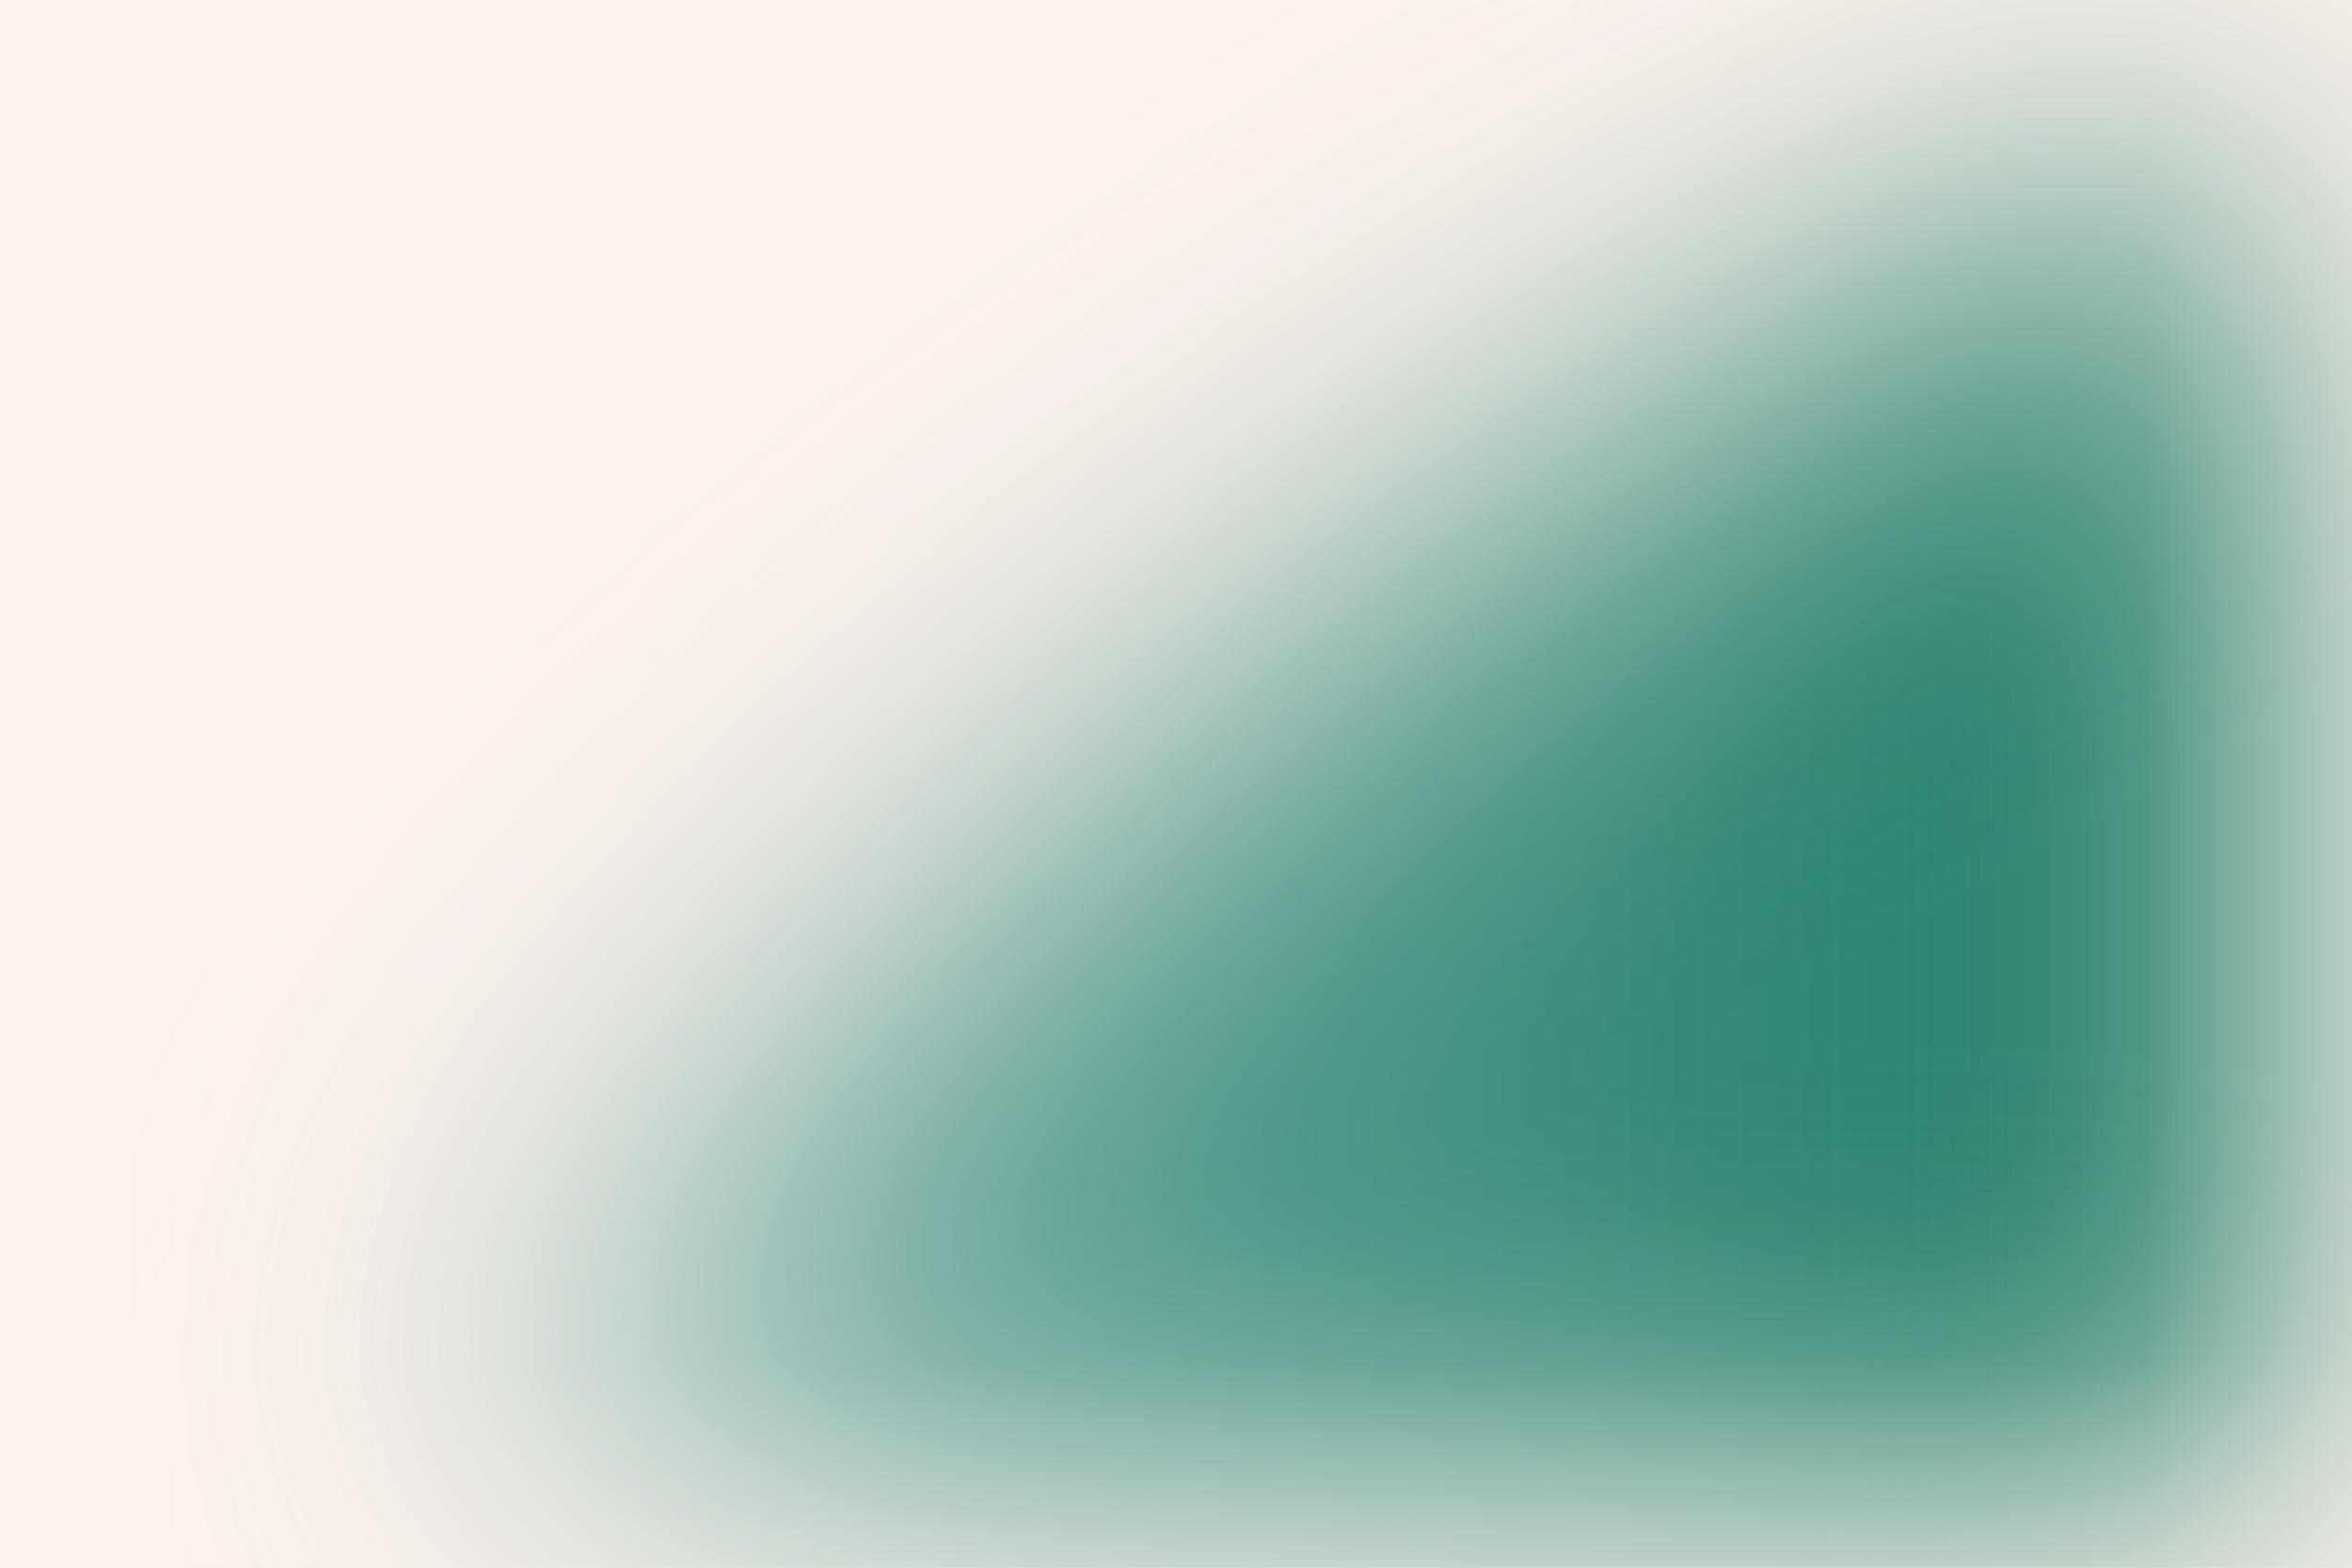
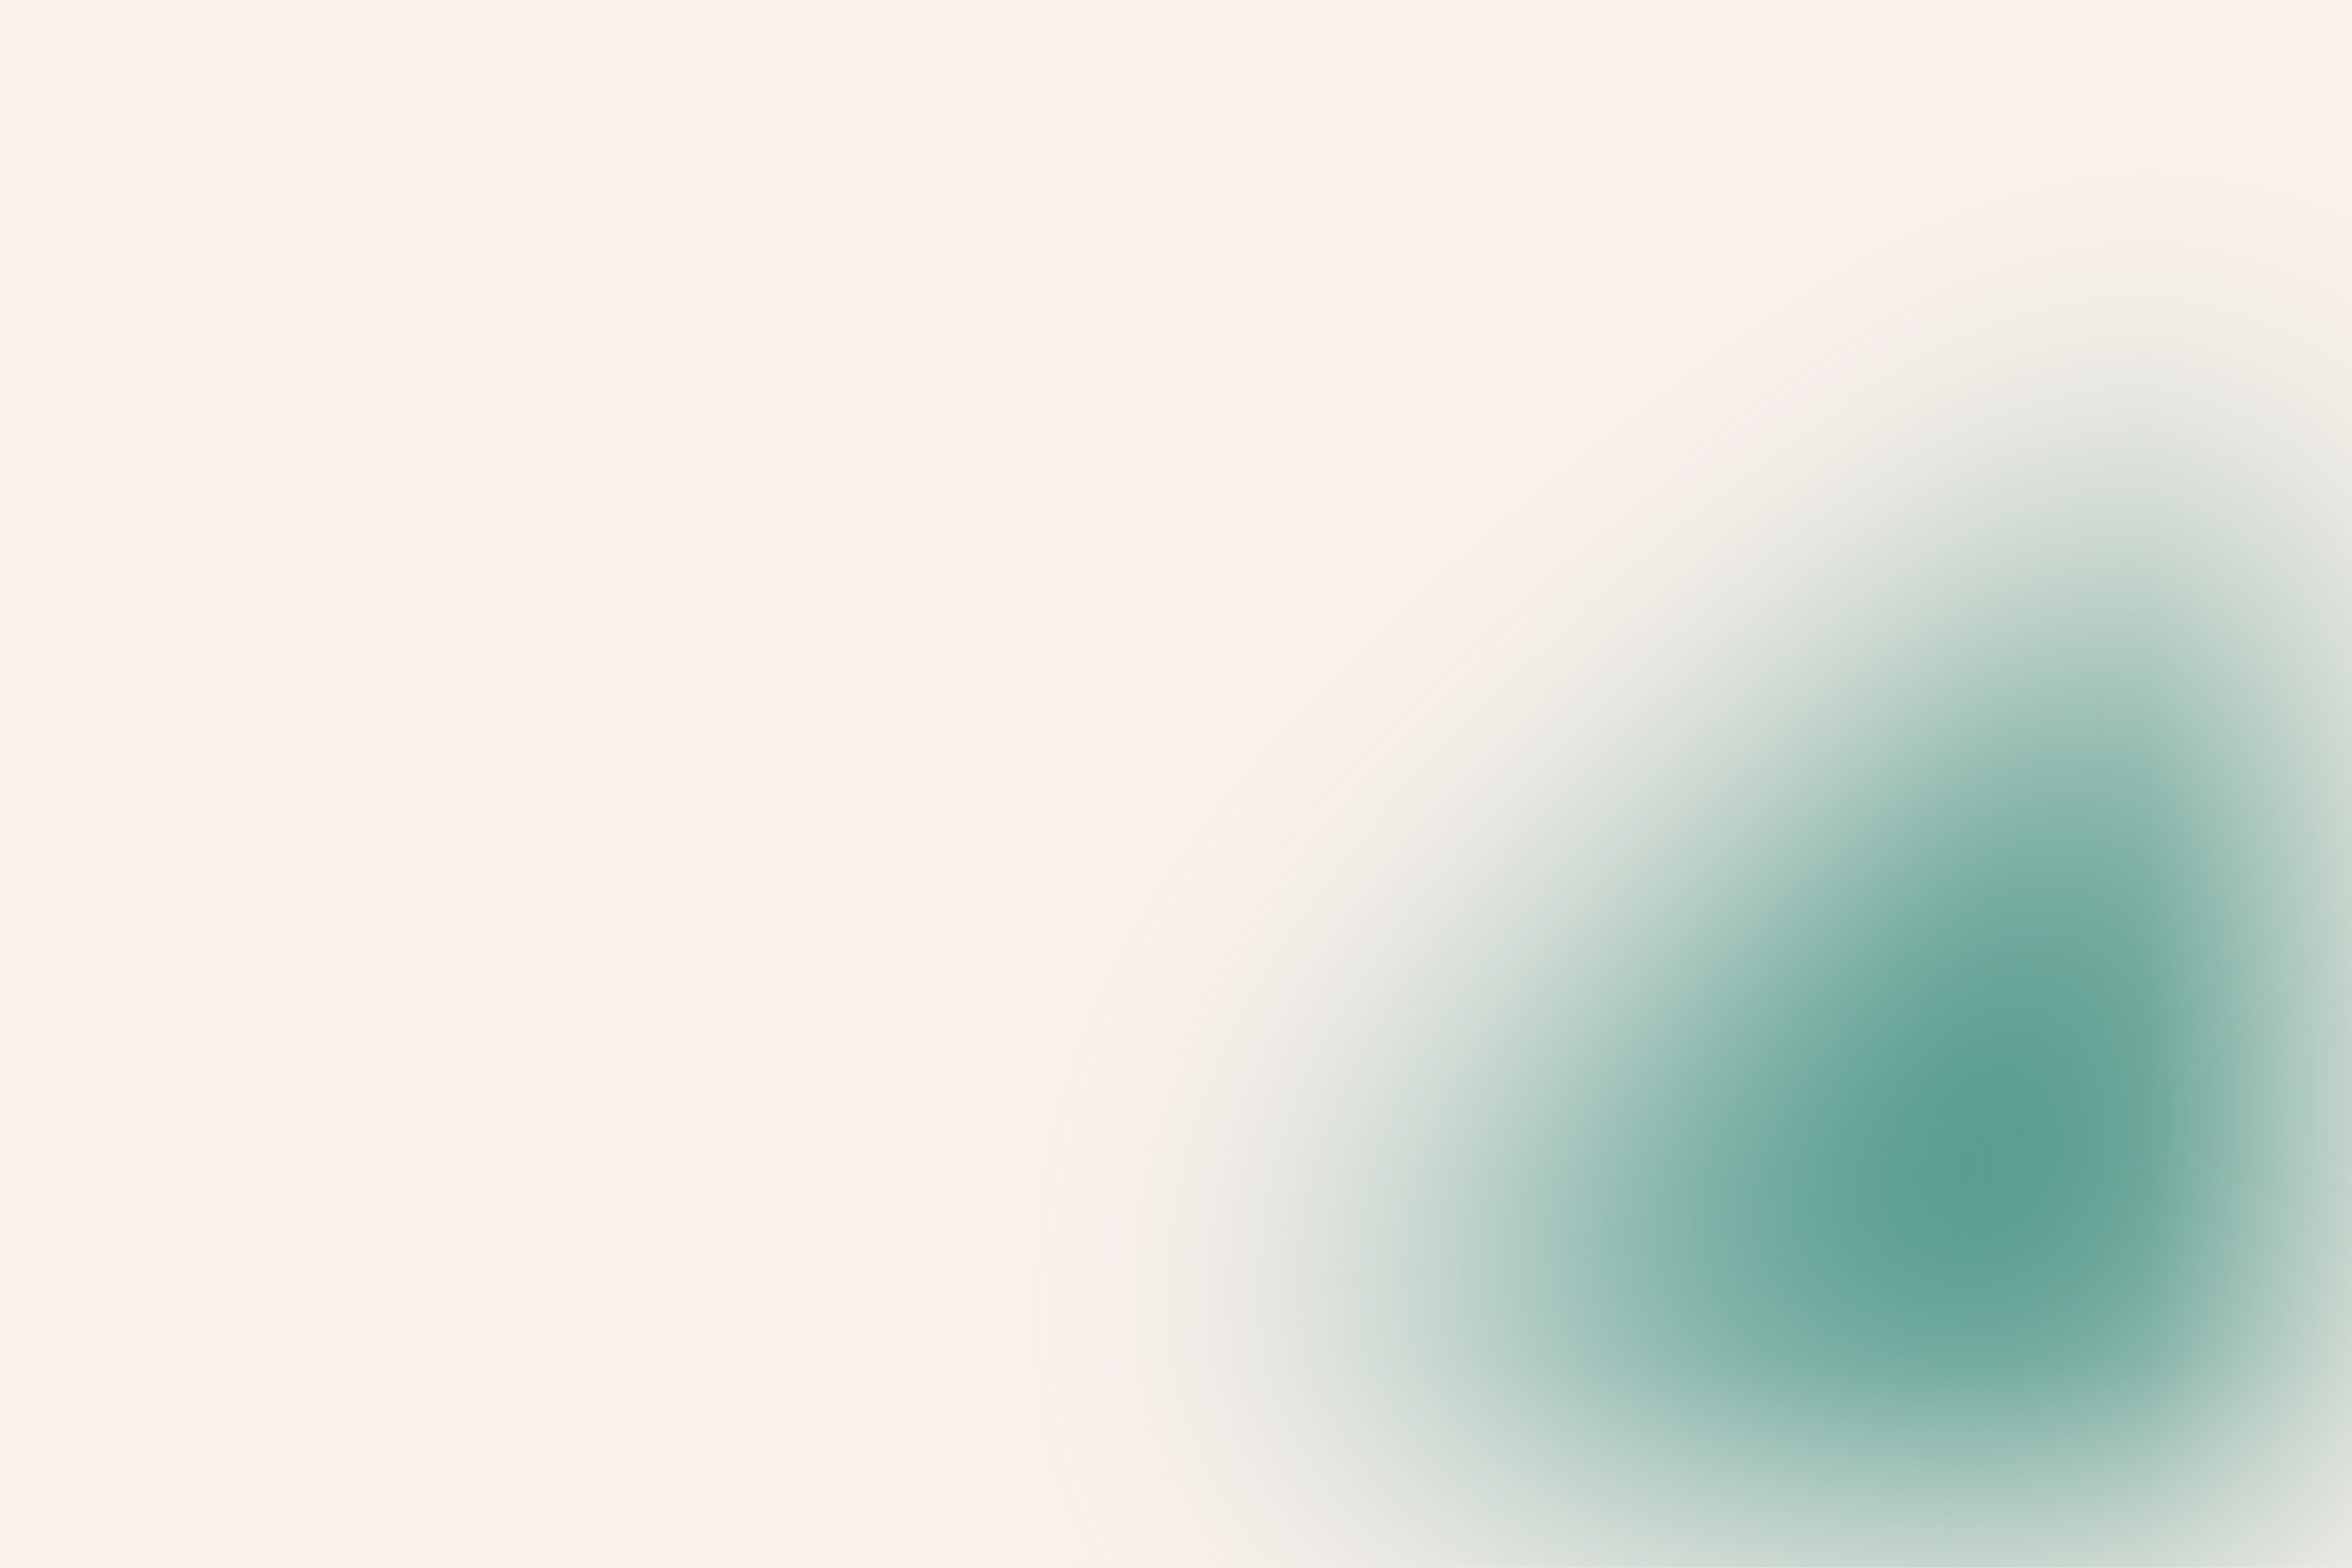
<svg xmlns="http://www.w3.org/2000/svg" width="2160" height="1440" viewBox="0 0 2160 1440" fill="none">
-   <g clip-path="url(#clip0_33_12)">
+   <g clip-path="url(#clip0_45_4)">
    <rect width="2160" height="1440" fill="#FDF2ED" />
-     <g filter="url(#filter0_f_33_12)">
-       <path d="M2106.35 1561.64C1733.2 1561.64 521 1750.62 521 1365.5C521 980.379 1733.2 167 2106.35 167C2479.5 167 2782 479.2 2782 864.319C2782 1249.44 2479.5 1561.64 2106.35 1561.64Z" fill="url(#paint0_linear_33_12)" />
+     <g filter="url(#filter0_f_45_4)">
+       <path d="M2508.03 1403.71C2222.51 1403.71 1295 1551.64 1295 1250.17C1295 948.705 2222.51 312 2508.03 312C2793.54 312 3025 556.387 3025 857.854C3025 1159.32 2793.54 1403.71 2508.03 1403.71Z" fill="url(#paint0_linear_45_4)" />
    </g>
  </g>
  <defs>
-     <filter id="filter0_f_33_12" x="121" y="-233" width="3061" height="2241" filterUnits="userSpaceOnUse" color-interpolation-filters="sRGB">
+     <filter id="filter0_f_45_4" x="895" y="-88" width="2530" height="1928" filterUnits="userSpaceOnUse" color-interpolation-filters="sRGB">
      <feFlood flood-opacity="0" result="BackgroundImageFix" />
      <feBlend mode="normal" in="SourceGraphic" in2="BackgroundImageFix" result="shape" />
-       <feGaussianBlur stdDeviation="200" result="effect1_foregroundBlur_33_12" />
+       <feGaussianBlur stdDeviation="200" result="effect1_foregroundBlur_45_4" />
    </filter>
-     <linearGradient id="paint0_linear_33_12" x1="2599.17" y1="891.394" x2="633.389" y2="891.394" gradientUnits="userSpaceOnUse">
+     <linearGradient id="paint0_linear_45_4" x1="2885.11" y1="879.048" x2="1380.99" y2="879.048" gradientUnits="userSpaceOnUse">
      <stop stop-color="#016B51" />
      <stop offset="1" stop-color="#64A59C" />
    </linearGradient>
-     <clipPath id="clip0_33_12">
+     <clipPath id="clip0_45_4">
      <rect width="2160" height="1440" fill="white" />
    </clipPath>
  </defs>
</svg>
